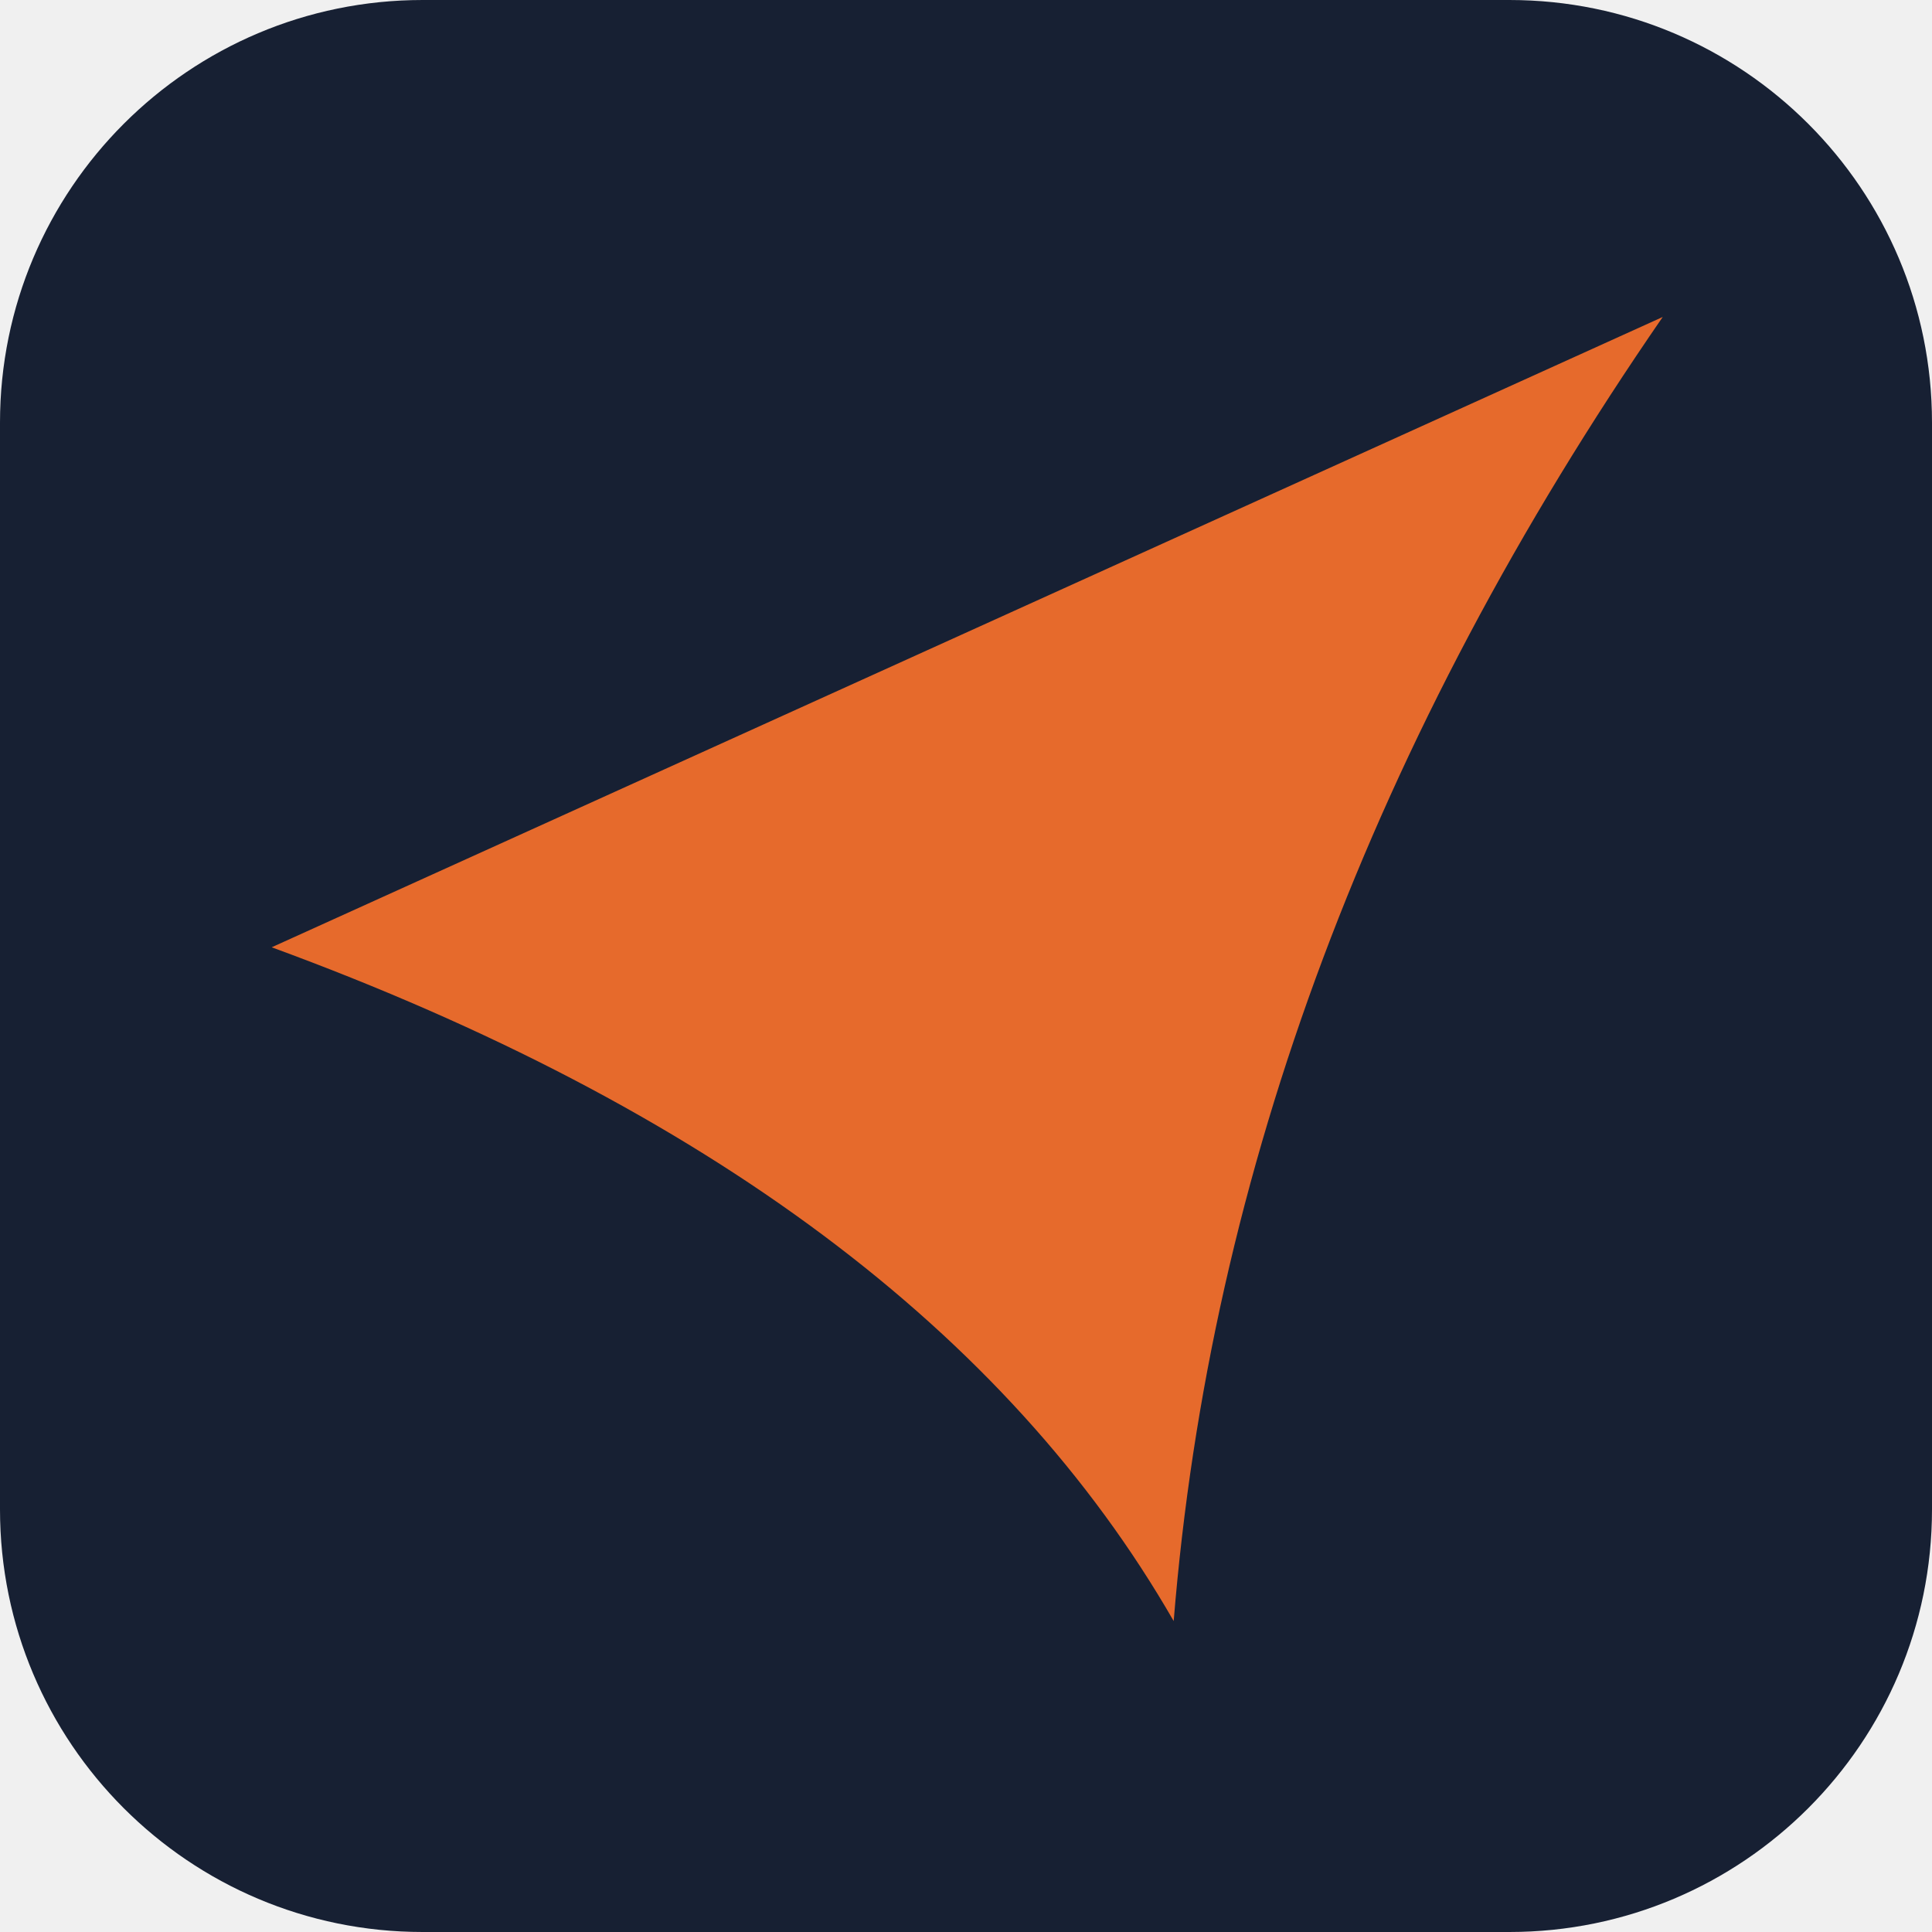
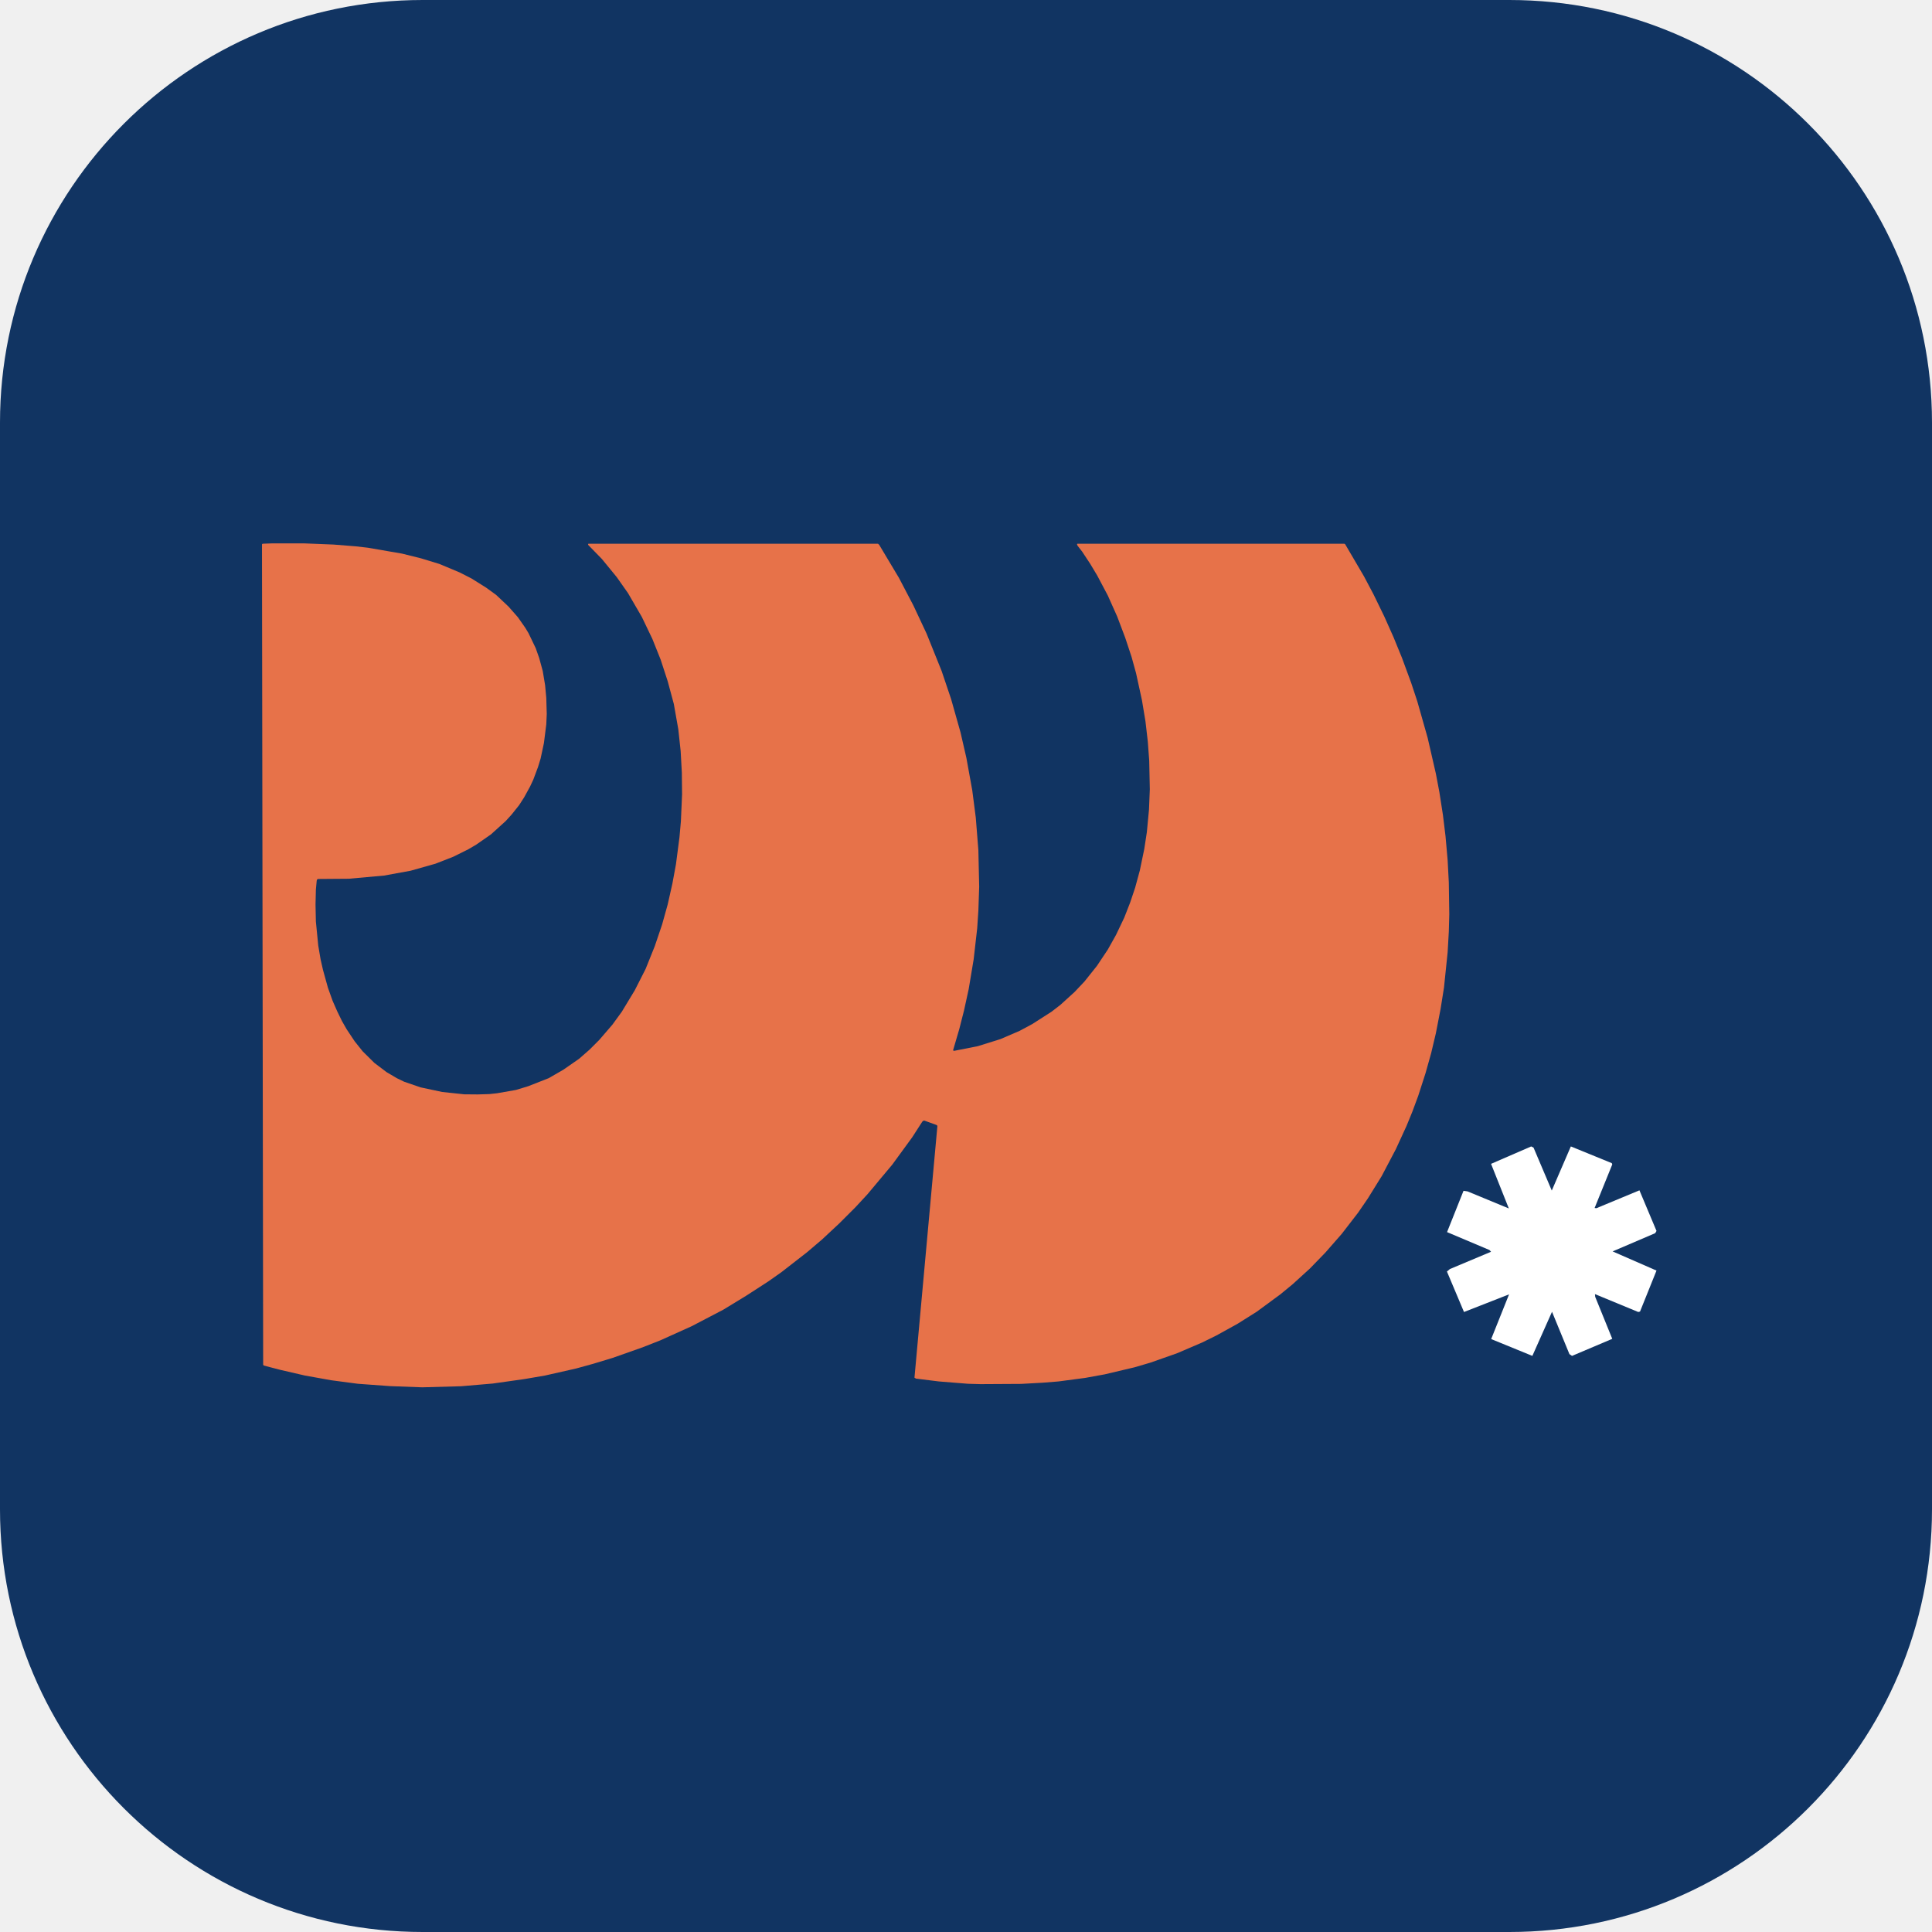
<svg xmlns="http://www.w3.org/2000/svg" viewBox="0 0 64 64">
-   <rect width="64" height="64" rx="14" fill="#172033" />
-   <path transform="translate(9 10.5) scale(.36)" fill="#E66A2C" d="M0 58 L128 0 Q88 58 83 120 Q60 80 0 58Z" />
+   <rect width="64" height="64" rx="14" fill="#113462" />
+   <g transform="translate(8.32 18.00) scale(0.03898)">
+     <path fill="#E77249" fill-rule="evenodd" d="M9.2 0.8L10.2 698.0L10.7 698.7L24.5 702.3L45.7 707.2L68.0 711.2L90.7 714.2L118.2 716.2L145.3 717.2L178.3 716.3L205.3 714.0L232.2 710.2L249.7 707.2L276.2 701.2L290.7 697.2L307.2 692.2L332.7 683.2L347.7 677.3L374.3 665.3L401.3 651.2L420.8 639.3L439.5 627.2L450.7 619.3L472.3 602.5L485.0 591.7L499.7 578.0L513.7 564.0L523.7 553.2L544.8 528.0L561.8 504.7L570.3 491.5L571.2 490.7L572.0 490.5L582.5 494.3L583.2 495.0L563.7 709.0L565.0 709.8L584.3 712.2L609.2 714.2L619.8 714.5L654.3 714.3L672.5 713.3L686.2 712.2L708.8 709.2L725.3 706.2L750.7 700.2L764.3 696.2L787.0 688.2L808.0 679.2L820.2 673.2L838.3 663.2L854.5 653.0L874.5 638.3L885.2 629.5L899.8 616.2L912.8 602.8L926.8 586.8L940.7 568.8L949.0 556.7L960.7 537.8L972.8 514.8L981.8 495.2L986.8 483.0L991.8 469.5L998.0 450.3L1002.8 433.2L1006.8 416.3L1010.8 395.7L1013.7 377.5L1016.8 347.5L1017.8 330.0L1018.2 315.2L1017.8 288.2L1016.8 269.2L1015.0 248.8L1012.8 230.8L1009.8 211.5L1006.8 195.7L999.8 165.2L991.0 134.2L985.8 118.5L978.0 97.3L970.8 79.7L963.0 62.2L953.8 43.3L945.7 28.0L929.7 0.7L929.0 0.3L702.2 0.3L701.8 0.7L702.3 2.0L706.2 7.0L713.0 17.3L719.0 27.3L728.0 44.3L736.0 62.2L742.8 80.2L748.2 96.5L752.0 110.3L757.0 133.2L760.0 151.2L762.0 168.5L763.2 184.8L763.7 209.0L763.0 226.3L761.2 245.3L759.0 259.7L755.2 278.0L751.2 292.7L747.0 305.2L742.0 318.0L735.0 332.7L728.0 345.2L718.8 359.0L708.2 372.3L699.8 381.2L687.7 392.2L680.2 398.0L663.8 408.5L653.0 414.3L636.7 421.3L617.5 427.3L597.2 431.3L596.5 430.8L601.8 412.7L605.8 397.0L609.8 378.7L614.0 353.5L617.0 327.2L618.0 312.2L618.7 291.7L618.0 260.7L615.8 233.0L612.8 209.8L607.8 182.2L602.8 160.5L594.8 132.2L586.8 108.5L574.0 76.7L562.8 52.8L550.5 29.3L533.7 1.2L532.7 0.3L286.5 0.3L286.3 1.2L298.0 13.2L310.7 28.7L320.2 42.2L332.0 62.5L341.0 81.3L348.0 98.8L354.0 117.2L359.2 136.5L363.0 158.0L365.0 176.5L366.0 194.8L366.2 213.3L365.2 236.2L364.0 249.7L361.0 272.7L358.0 289.0L354.0 306.8L349.2 324.0L343.0 342.3L335.2 361.7L326.0 379.8L315.0 398.0L307.0 409.0L295.8 422.0L287.5 430.3L278.7 438.0L265.3 447.3L252.8 454.5L235.5 461.3L225.0 464.5L209.0 467.3L202.5 468.0L192.5 468.3L181.0 468.2L162.3 466.2L144.0 462.3L130.0 457.5L123.8 454.5L115.0 449.3L104.7 441.5L94.8 431.7L88.0 423.2L81.2 413.0L77.2 406.0L73.2 397.8L69.2 388.7L65.2 377.5L61.0 362.3L59.0 353.5L57.0 341.7L55.0 321.3L54.7 307.0L55.0 294.3L55.7 286.7L56.0 285.7L56.7 285.2L83.0 285.0L113.0 282.3L135.5 278.2L156.7 272.2L171.8 266.3L184.5 260.0L191.3 256.0L203.8 247.3L216.3 236.0L221.3 230.5L227.7 222.5L232.0 215.8L237.0 206.7L239.8 200.7L243.8 190.0L246.0 182.8L248.8 169.7L250.8 153.8L251.2 145.0L250.8 131.3L249.8 120.5L247.8 108.5L244.8 97.5L241.8 89.0L235.7 76.3L233.0 71.8L226.7 62.8L218.8 53.8L208.2 43.8L199.8 37.7L187.2 29.8L177.2 24.7L160.0 17.5L144.3 12.7L128.2 8.7L99.2 3.7L88.7 2.5L70.0 1.0L44.8 0.0L18.0 0.0L9.7 0.3Z" />
+     <path fill="#fff" fill-rule="evenodd" d="M1087.8 512.5L1053.7 527.3L1068.8 565.2L1033.7 550.7L1030.3 550.2L1016.3 585.3L1052.3 600.5L1053.7 602.0L1018.7 616.7L1016.2 618.8L1030.7 653.2L1069.0 638.2L1053.8 676.2L1088.8 690.5L1105.5 653.0L1120.3 689.0L1122.5 690.5L1156.7 676.0L1142.2 640.3L1142.0 638.0L1178.8 653.2L1180.3 652.8L1194.3 618.0L1157.0 601.7L1193.2 586.2L1194.3 584.3L1179.8 549.8L1143.2 565.0L1141.7 564.8L1156.7 527.8L1156.3 526.7L1121.5 512.5L1105.3 550.0L1089.8 513.5Z" />
+   </g>
</svg>
